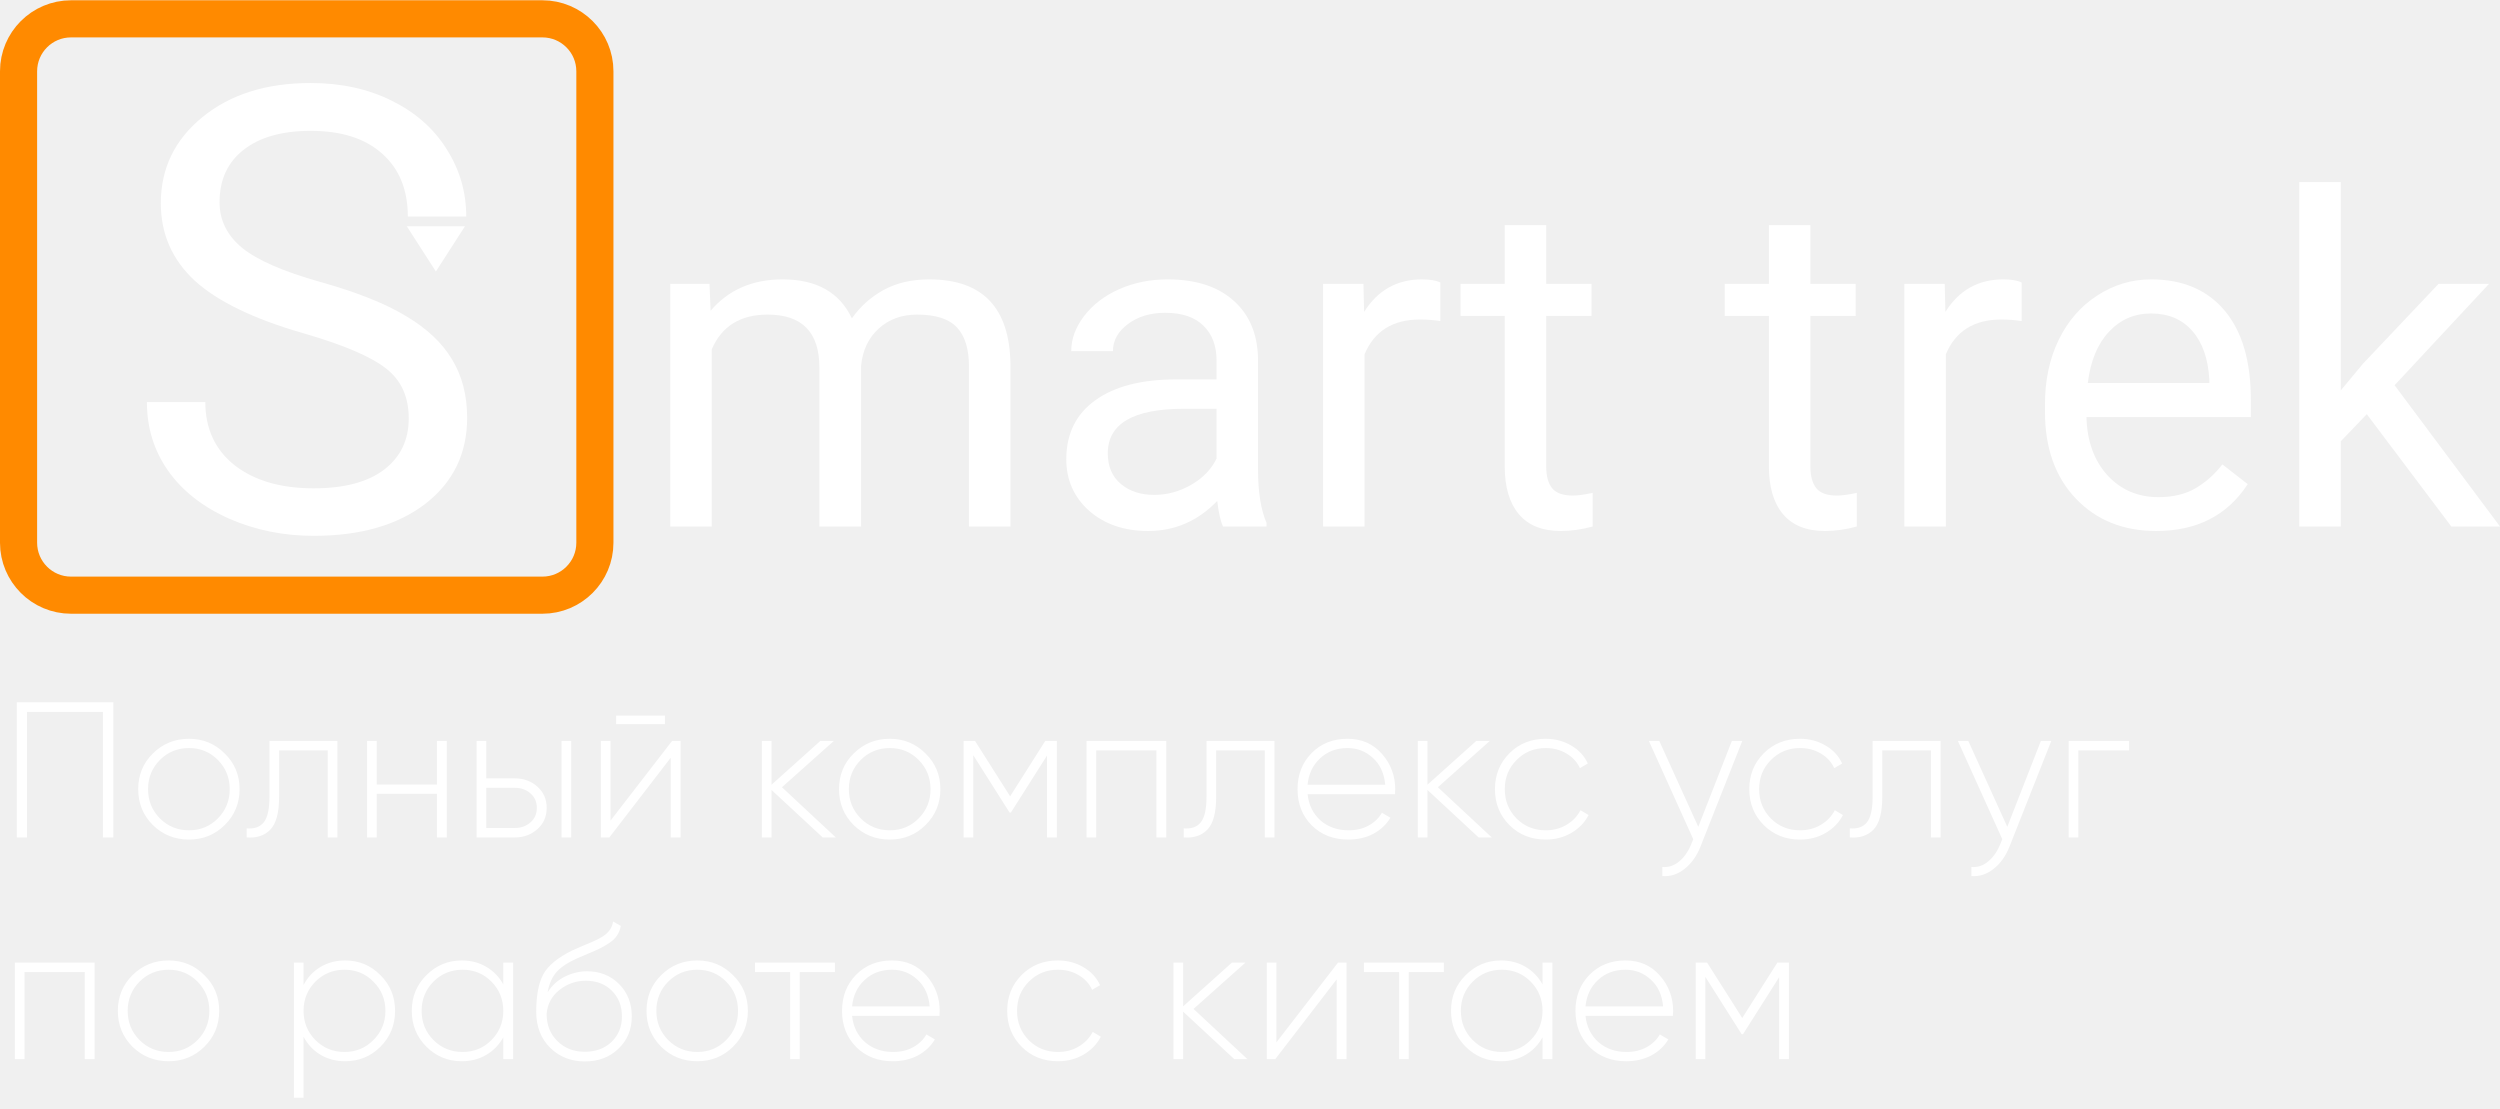
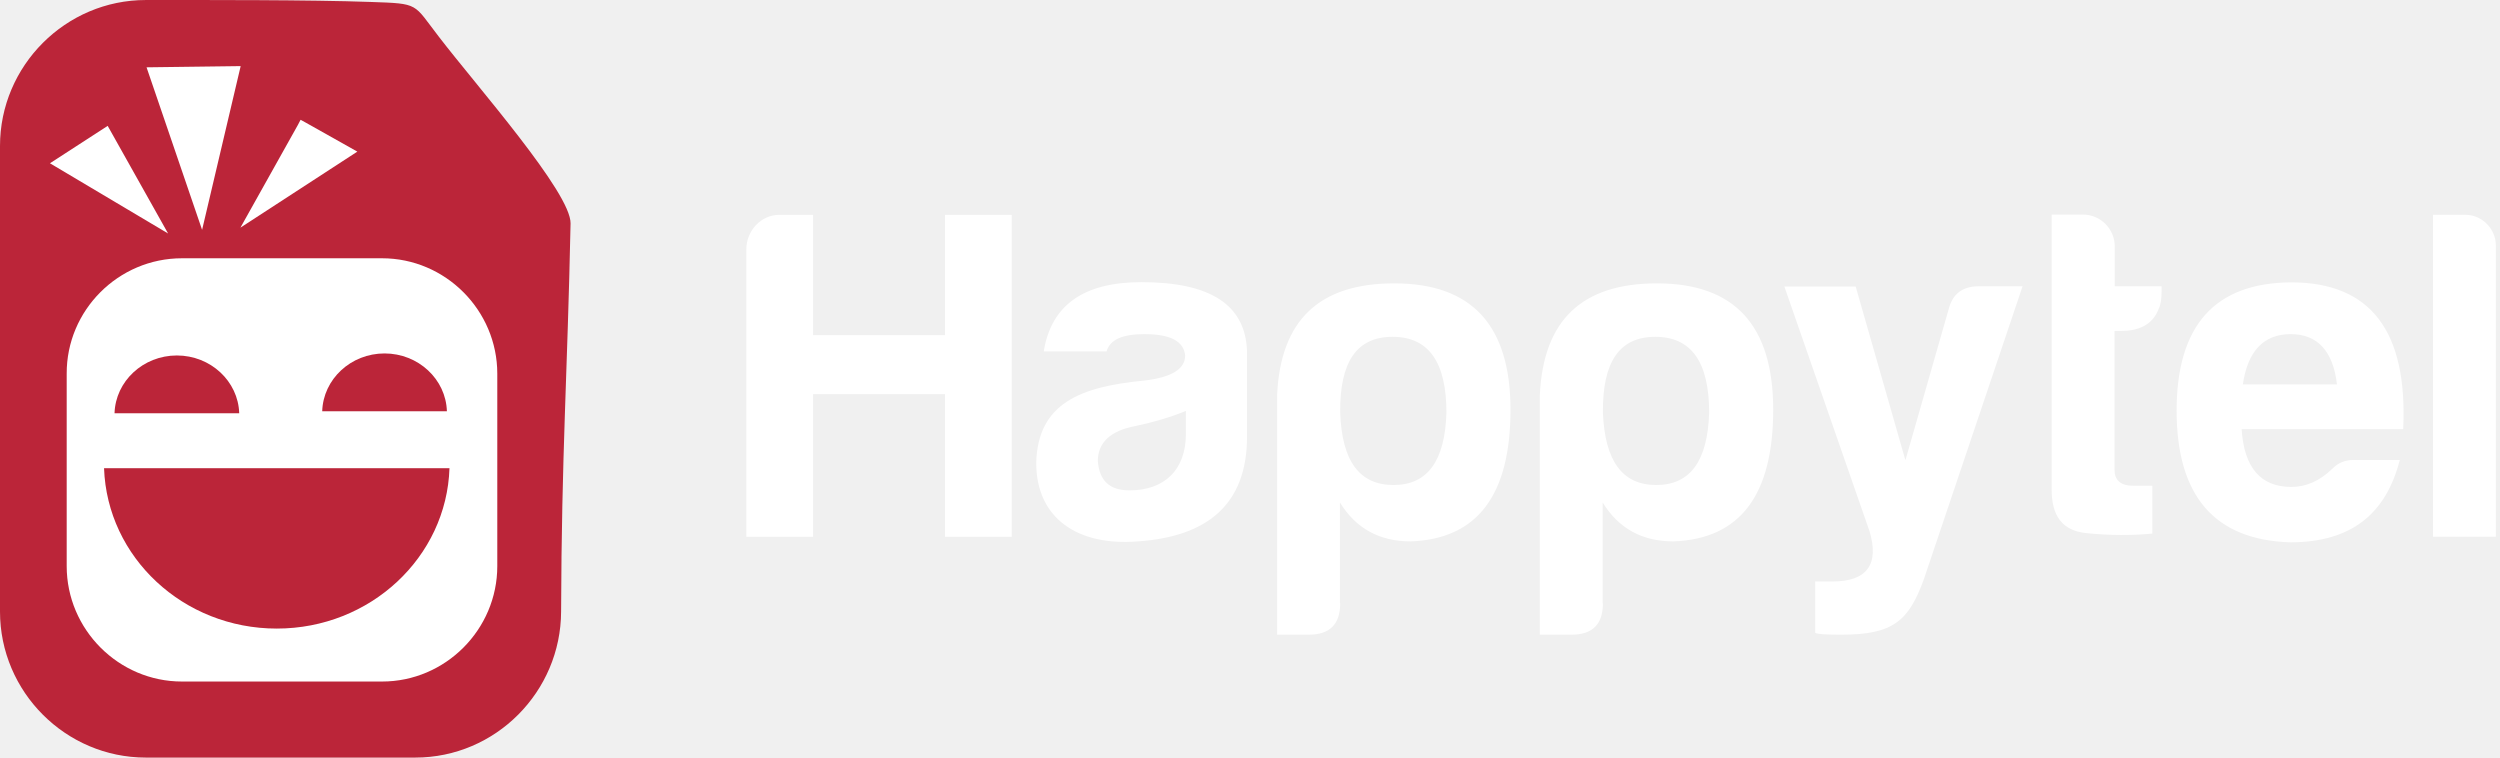
- <svg xmlns="http://www.w3.org/2000/svg" width="203" height="90" viewBox="0 0 203 90" fill="none">
-   <path d="M1.507 5.791C1.507 3.438 3.415 1.53 5.768 1.53H44.044C46.397 1.53 48.305 3.438 48.305 5.791V44.067C48.305 46.42 46.397 48.328 44.044 48.328H5.768C3.415 48.328 1.507 46.42 1.507 44.067V5.791Z" stroke="#FF8A00" stroke-width="3.014" />
-   <path d="M24.66 27.068C20.613 25.904 17.664 24.479 15.812 22.791C13.977 21.087 13.059 18.99 13.059 16.499C13.059 13.681 14.182 11.354 16.427 9.519C18.688 7.667 21.621 6.741 25.226 6.741C27.683 6.741 29.871 7.217 31.788 8.167C33.721 9.117 35.212 10.428 36.261 12.1C37.326 13.771 37.859 15.598 37.859 17.58H33.115C33.115 15.418 32.427 13.722 31.05 12.493C29.674 11.247 27.732 10.625 25.226 10.625C22.899 10.625 21.08 11.141 19.769 12.173C18.475 13.189 17.828 14.607 17.828 16.425C17.828 17.884 18.442 19.121 19.671 20.137C20.916 21.136 23.022 22.054 25.987 22.889C28.97 23.725 31.296 24.651 32.968 25.667C34.655 26.666 35.901 27.838 36.703 29.181C37.523 30.525 37.932 32.106 37.932 33.925C37.932 36.825 36.802 39.152 34.541 40.905C32.279 42.642 29.256 43.51 25.471 43.51C23.013 43.51 20.72 43.043 18.589 42.109C16.459 41.159 14.812 39.865 13.649 38.226C12.502 36.587 11.929 34.728 11.929 32.647H16.672C16.672 34.81 17.467 36.522 19.056 37.784C20.662 39.029 22.8 39.652 25.471 39.652C27.962 39.652 29.871 39.144 31.198 38.128C32.525 37.112 33.189 35.727 33.189 33.974C33.189 32.221 32.574 30.869 31.345 29.919C30.116 28.952 27.888 28.002 24.66 27.068Z" fill="white" />
-   <path d="M35.393 22.045L33.033 18.375H37.752L35.393 22.045Z" fill="white" />
-   <path d="M9.202 57.026V68H8.356V57.81H2.195V68H1.364V57.026H9.202ZM15.345 68.173C14.196 68.173 13.219 67.781 12.414 66.997C11.62 66.203 11.222 65.231 11.222 64.081C11.222 62.931 11.62 61.965 12.414 61.181C13.219 60.386 14.196 59.989 15.345 59.989C16.485 59.989 17.451 60.386 18.246 61.181C19.05 61.965 19.453 62.931 19.453 64.081C19.453 65.231 19.05 66.203 18.246 66.997C17.451 67.781 16.485 68.173 15.345 68.173ZM12.978 66.448C13.626 67.096 14.415 67.42 15.345 67.42C16.276 67.42 17.059 67.096 17.697 66.448C18.334 65.8 18.653 65.011 18.653 64.081C18.653 63.151 18.334 62.362 17.697 61.714C17.059 61.066 16.276 60.742 15.345 60.742C14.415 60.742 13.626 61.066 12.978 61.714C12.341 62.362 12.022 63.151 12.022 64.081C12.022 65.011 12.341 65.8 12.978 66.448ZM27.398 60.162V68H26.614V60.93H22.663V64.708C22.663 65.983 22.428 66.866 21.958 67.358C21.488 67.849 20.845 68.063 20.03 68V67.263C20.657 67.316 21.122 67.148 21.425 66.762C21.728 66.375 21.88 65.691 21.88 64.708V60.162H27.398ZM35.48 60.162H36.28V68H35.48V64.457H30.589V68H29.805V60.162H30.589V63.705H35.48V60.162ZM41.804 63.203C42.525 63.203 43.137 63.428 43.638 63.877C44.14 64.327 44.391 64.901 44.391 65.602C44.391 66.302 44.14 66.877 43.638 67.326C43.137 67.775 42.525 68 41.804 68H38.7V60.162H39.484V63.203H41.804ZM45.598 60.162H46.382V68H45.598V60.162ZM41.804 67.232C42.306 67.232 42.729 67.081 43.074 66.777C43.419 66.474 43.591 66.082 43.591 65.602C43.591 65.111 43.419 64.719 43.074 64.426C42.74 64.123 42.316 63.971 41.804 63.971H39.484V67.232H41.804ZM50.028 58.798V58.108H53.994V58.798H50.028ZM54.574 60.162H55.264V68H54.464V61.526L49.479 68H48.789V60.162H49.573V66.636L54.574 60.162ZM67.868 68H66.802L62.647 64.144V68H61.863V60.162H62.647V63.72L66.614 60.162H67.711L63.494 63.924L67.868 68ZM72.251 68.173C71.101 68.173 70.124 67.781 69.319 66.997C68.525 66.203 68.128 65.231 68.128 64.081C68.128 62.931 68.525 61.965 69.319 61.181C70.124 60.386 71.101 59.989 72.251 59.989C73.39 59.989 74.357 60.386 75.151 61.181C75.956 61.965 76.358 62.931 76.358 64.081C76.358 65.231 75.956 66.203 75.151 66.997C74.357 67.781 73.39 68.173 72.251 68.173ZM69.884 66.448C70.532 67.096 71.321 67.42 72.251 67.42C73.181 67.42 73.965 67.096 74.602 66.448C75.24 65.8 75.559 65.011 75.559 64.081C75.559 63.151 75.24 62.362 74.602 61.714C73.965 61.066 73.181 60.742 72.251 60.742C71.321 60.742 70.532 61.066 69.884 61.714C69.246 62.362 68.927 63.151 68.927 64.081C68.927 65.011 69.246 65.8 69.884 66.448ZM85.817 60.162V68H85.017V61.353L82.085 65.978H81.976L79.028 61.322V68H78.245V60.162H79.17L82.023 64.661L84.876 60.162H85.817ZM94.701 60.162V68H93.901V60.93H89.01V68H88.226V60.162H94.701ZM103.486 60.162V68H102.702V60.93H98.752V64.708C98.752 65.983 98.516 66.866 98.046 67.358C97.576 67.849 96.933 68.063 96.118 68V67.263C96.745 67.316 97.21 67.148 97.513 66.762C97.816 66.375 97.968 65.691 97.968 64.708V60.162H103.486ZM109.421 59.989C110.571 59.989 111.501 60.397 112.211 61.212C112.933 62.027 113.293 62.994 113.293 64.112C113.293 64.154 113.288 64.217 113.277 64.3C113.277 64.384 113.277 64.447 113.277 64.489H106.176C106.27 65.367 106.62 66.077 107.226 66.621C107.843 67.154 108.6 67.42 109.499 67.42C110.126 67.42 110.675 67.29 111.145 67.028C111.616 66.767 111.971 66.422 112.211 65.994L112.901 66.401C112.577 66.945 112.117 67.378 111.522 67.702C110.926 68.016 110.247 68.173 109.484 68.173C108.282 68.173 107.294 67.791 106.521 67.028C105.747 66.255 105.361 65.272 105.361 64.081C105.361 62.91 105.737 61.938 106.489 61.165C107.252 60.381 108.229 59.989 109.421 59.989ZM109.421 60.742C108.533 60.742 107.791 61.019 107.195 61.573C106.599 62.127 106.259 62.843 106.176 63.72H112.478C112.394 62.79 112.06 62.064 111.475 61.541C110.9 61.008 110.215 60.742 109.421 60.742ZM121.13 68H120.063L115.909 64.144V68H115.125V60.162H115.909V63.72L119.875 60.162H120.973L116.756 63.924L121.13 68ZM125.513 68.173C124.332 68.173 123.349 67.781 122.565 66.997C121.782 66.213 121.39 65.241 121.39 64.081C121.39 62.921 121.782 61.949 122.565 61.165C123.349 60.381 124.332 59.989 125.513 59.989C126.276 59.989 126.965 60.172 127.582 60.538C128.199 60.893 128.648 61.379 128.93 61.996L128.288 62.372C128.058 61.871 127.692 61.473 127.19 61.181C126.699 60.888 126.14 60.742 125.513 60.742C124.572 60.742 123.783 61.066 123.145 61.714C122.508 62.351 122.189 63.14 122.189 64.081C122.189 65.022 122.508 65.816 123.145 66.464C123.783 67.101 124.572 67.42 125.513 67.42C126.14 67.42 126.699 67.274 127.19 66.981C127.692 66.689 128.073 66.291 128.335 65.79L128.993 66.182C128.679 66.788 128.209 67.274 127.582 67.64C126.965 67.995 126.276 68.173 125.513 68.173ZM140.628 60.162H141.474L138.088 68.721C137.785 69.495 137.356 70.101 136.802 70.54C136.249 70.989 135.642 71.188 134.984 71.136V70.399C135.486 70.441 135.935 70.294 136.332 69.96C136.74 69.636 137.069 69.171 137.32 68.565L137.492 68.141L133.887 60.162H134.733L137.9 67.138L140.628 60.162ZM146.165 68.173C144.984 68.173 144.002 67.781 143.218 66.997C142.434 66.213 142.042 65.241 142.042 64.081C142.042 62.921 142.434 61.949 143.218 61.165C144.002 60.381 144.984 59.989 146.165 59.989C146.928 59.989 147.618 60.172 148.235 60.538C148.851 60.893 149.301 61.379 149.583 61.996L148.94 62.372C148.71 61.871 148.344 61.473 147.843 61.181C147.351 60.888 146.792 60.742 146.165 60.742C145.225 60.742 144.436 61.066 143.798 61.714C143.16 62.351 142.842 63.14 142.842 64.081C142.842 65.022 143.16 65.816 143.798 66.464C144.436 67.101 145.225 67.42 146.165 67.42C146.792 67.42 147.351 67.274 147.843 66.981C148.344 66.689 148.726 66.291 148.987 65.79L149.646 66.182C149.332 66.788 148.862 67.274 148.235 67.64C147.618 67.995 146.928 68.173 146.165 68.173ZM157.575 60.162V68H156.791V60.93H152.84V64.708C152.84 65.983 152.605 66.866 152.135 67.358C151.664 67.849 151.022 68.063 150.206 68V67.263C150.834 67.316 151.299 67.148 151.602 66.762C151.905 66.375 152.056 65.691 152.056 64.708V60.162H157.575ZM165.72 60.162H166.566L163.18 68.721C162.877 69.495 162.449 70.101 161.895 70.54C161.341 70.989 160.735 71.188 160.076 71.136V70.399C160.578 70.441 161.027 70.294 161.424 69.96C161.832 69.636 162.161 69.171 162.412 68.565L162.585 68.141L158.979 60.162H159.825L162.992 67.138L165.72 60.162ZM172.881 60.162V60.93H168.758V68H167.974V60.162H172.881ZM7.682 78.162V86H6.882V78.93H1.991V86H1.207V78.162H7.682ZM13.692 86.173C12.542 86.173 11.565 85.781 10.76 84.997C9.966 84.203 9.569 83.231 9.569 82.081C9.569 80.931 9.966 79.965 10.76 79.181C11.565 78.386 12.542 77.989 13.692 77.989C14.831 77.989 15.798 78.386 16.592 79.181C17.397 79.965 17.799 80.931 17.799 82.081C17.799 83.231 17.397 84.203 16.592 84.997C15.798 85.781 14.831 86.173 13.692 86.173ZM11.325 84.448C11.973 85.096 12.762 85.42 13.692 85.42C14.622 85.42 15.406 85.096 16.044 84.448C16.681 83.8 17 83.011 17 82.081C17 81.151 16.681 80.362 16.044 79.714C15.406 79.066 14.622 78.742 13.692 78.742C12.762 78.742 11.973 79.066 11.325 79.714C10.687 80.362 10.368 81.151 10.368 82.081C10.368 83.011 10.687 83.8 11.325 84.448ZM28.02 77.989C29.148 77.989 30.105 78.386 30.889 79.181C31.683 79.965 32.08 80.931 32.08 82.081C32.08 83.231 31.683 84.203 30.889 84.997C30.105 85.781 29.148 86.173 28.02 86.173C27.278 86.173 26.609 85.995 26.013 85.64C25.428 85.284 24.973 84.798 24.649 84.182V89.136H23.865V78.162H24.649V79.98C24.973 79.364 25.428 78.878 26.013 78.522C26.609 78.167 27.278 77.989 28.02 77.989ZM25.605 84.448C26.253 85.096 27.042 85.42 27.973 85.42C28.903 85.42 29.687 85.096 30.324 84.448C30.972 83.8 31.296 83.011 31.296 82.081C31.296 81.151 30.972 80.362 30.324 79.714C29.687 79.066 28.903 78.742 27.973 78.742C27.042 78.742 26.253 79.066 25.605 79.714C24.968 80.362 24.649 81.151 24.649 82.081C24.649 83.011 24.968 83.8 25.605 84.448ZM40.867 78.162H41.667V86H40.867V84.229C40.533 84.835 40.073 85.311 39.488 85.655C38.903 86 38.239 86.173 37.497 86.173C36.379 86.173 35.422 85.781 34.628 84.997C33.834 84.203 33.437 83.231 33.437 82.081C33.437 80.931 33.834 79.965 34.628 79.181C35.422 78.386 36.379 77.989 37.497 77.989C38.239 77.989 38.903 78.162 39.488 78.507C40.073 78.852 40.533 79.327 40.867 79.933V78.162ZM35.192 84.448C35.84 85.096 36.629 85.42 37.559 85.42C38.49 85.42 39.273 85.096 39.911 84.448C40.549 83.8 40.867 83.011 40.867 82.081C40.867 81.151 40.549 80.362 39.911 79.714C39.273 79.066 38.49 78.742 37.559 78.742C36.629 78.742 35.84 79.066 35.192 79.714C34.555 80.362 34.236 81.151 34.236 82.081C34.236 83.011 34.555 83.8 35.192 84.448ZM47.491 86.188C46.363 86.188 45.422 85.817 44.669 85.075C43.917 84.323 43.541 83.351 43.541 82.159C43.541 80.853 43.729 79.844 44.105 79.134C44.492 78.413 45.281 77.759 46.472 77.174C46.702 77.07 46.974 76.949 47.288 76.814C47.601 76.678 47.852 76.573 48.04 76.5C48.239 76.416 48.448 76.317 48.667 76.202C48.897 76.077 49.08 75.957 49.216 75.842C49.352 75.727 49.472 75.585 49.576 75.418C49.681 75.241 49.749 75.042 49.78 74.823L50.407 75.183C50.355 75.476 50.256 75.732 50.109 75.951C49.974 76.171 49.764 76.375 49.482 76.563C49.211 76.74 48.97 76.882 48.761 76.986C48.563 77.091 48.249 77.232 47.821 77.409C47.392 77.587 47.084 77.718 46.896 77.801C46.122 78.146 45.553 78.522 45.187 78.93C44.831 79.338 44.591 79.886 44.466 80.576C44.831 80.001 45.307 79.573 45.892 79.29C46.478 79.008 47.068 78.867 47.664 78.867C48.709 78.867 49.576 79.212 50.266 79.902C50.956 80.592 51.301 81.47 51.301 82.536C51.301 83.591 50.94 84.464 50.219 85.154C49.508 85.844 48.599 86.188 47.491 86.188ZM47.491 85.404C48.369 85.404 49.09 85.138 49.655 84.605C50.219 84.061 50.501 83.372 50.501 82.536C50.501 81.689 50.23 80.994 49.686 80.451C49.143 79.907 48.437 79.635 47.57 79.635C46.775 79.635 46.059 79.886 45.422 80.388C44.795 80.89 44.45 81.537 44.387 82.332C44.387 83.231 44.68 83.968 45.265 84.542C45.85 85.117 46.593 85.404 47.491 85.404ZM56.62 86.173C55.47 86.173 54.493 85.781 53.688 84.997C52.894 84.203 52.497 83.231 52.497 82.081C52.497 80.931 52.894 79.965 53.688 79.181C54.493 78.386 55.47 77.989 56.62 77.989C57.759 77.989 58.726 78.386 59.52 79.181C60.325 79.965 60.727 80.931 60.727 82.081C60.727 83.231 60.325 84.203 59.52 84.997C58.726 85.781 57.759 86.173 56.62 86.173ZM54.253 84.448C54.901 85.096 55.69 85.42 56.62 85.42C57.55 85.42 58.334 85.096 58.971 84.448C59.609 83.8 59.928 83.011 59.928 82.081C59.928 81.151 59.609 80.362 58.971 79.714C58.334 79.066 57.55 78.742 56.62 78.742C55.69 78.742 54.901 79.066 54.253 79.714C53.615 80.362 53.296 81.151 53.296 82.081C53.296 83.011 53.615 83.8 54.253 84.448ZM67.794 78.162V78.93H64.941V86H64.157V78.93H61.304V78.162H67.794ZM72.433 77.989C73.583 77.989 74.513 78.397 75.224 79.212C75.945 80.027 76.305 80.994 76.305 82.112C76.305 82.154 76.3 82.217 76.29 82.3C76.29 82.384 76.29 82.447 76.29 82.489H69.188C69.282 83.367 69.632 84.077 70.238 84.621C70.855 85.154 71.613 85.42 72.511 85.42C73.139 85.42 73.687 85.29 74.158 85.028C74.628 84.767 74.983 84.422 75.224 83.994L75.913 84.401C75.589 84.945 75.13 85.378 74.534 85.702C73.938 86.016 73.259 86.173 72.496 86.173C71.294 86.173 70.306 85.791 69.533 85.028C68.76 84.255 68.373 83.272 68.373 82.081C68.373 80.91 68.749 79.939 69.501 79.165C70.264 78.381 71.242 77.989 72.433 77.989ZM72.433 78.742C71.545 78.742 70.803 79.019 70.207 79.573C69.611 80.127 69.272 80.843 69.188 81.72H75.49C75.406 80.79 75.072 80.064 74.487 79.541C73.912 79.008 73.227 78.742 72.433 78.742ZM85.907 86.173C84.726 86.173 83.744 85.781 82.96 84.997C82.176 84.213 81.784 83.241 81.784 82.081C81.784 80.921 82.176 79.949 82.96 79.165C83.744 78.381 84.726 77.989 85.907 77.989C86.67 77.989 87.36 78.172 87.976 78.538C88.593 78.893 89.042 79.379 89.325 79.996L88.682 80.372C88.452 79.871 88.086 79.473 87.584 79.181C87.093 78.888 86.534 78.742 85.907 78.742C84.966 78.742 84.177 79.066 83.54 79.714C82.902 80.351 82.584 81.14 82.584 82.081C82.584 83.022 82.902 83.816 83.54 84.464C84.177 85.101 84.966 85.42 85.907 85.42C86.534 85.42 87.093 85.274 87.584 84.981C88.086 84.689 88.468 84.291 88.729 83.79L89.387 84.182C89.074 84.788 88.603 85.274 87.976 85.64C87.36 85.995 86.67 86.173 85.907 86.173ZM101.288 86H100.222L96.068 82.144V86H95.284V78.162H96.068V81.72L100.034 78.162H101.132L96.915 81.924L101.288 86ZM108.647 78.162H109.337V86H108.537V79.526L103.552 86H102.862V78.162H103.646V84.636L108.647 78.162ZM117.244 78.162V78.93H114.391V86H113.607V78.93H110.754V78.162H117.244ZM125.253 78.162H126.053V86H125.253V84.229C124.919 84.835 124.459 85.311 123.874 85.655C123.289 86 122.625 86.173 121.883 86.173C120.765 86.173 119.808 85.781 119.014 84.997C118.22 84.203 117.823 83.231 117.823 82.081C117.823 80.931 118.22 79.965 119.014 79.181C119.808 78.386 120.765 77.989 121.883 77.989C122.625 77.989 123.289 78.162 123.874 78.507C124.459 78.852 124.919 79.327 125.253 79.933V78.162ZM119.578 84.448C120.226 85.096 121.015 85.42 121.946 85.42C122.876 85.42 123.66 85.096 124.297 84.448C124.935 83.8 125.253 83.011 125.253 82.081C125.253 81.151 124.935 80.362 124.297 79.714C123.66 79.066 122.876 78.742 121.946 78.742C121.015 78.742 120.226 79.066 119.578 79.714C118.941 80.362 118.622 81.151 118.622 82.081C118.622 83.011 118.941 83.8 119.578 84.448ZM131.987 77.989C133.137 77.989 134.067 78.397 134.778 79.212C135.499 80.027 135.859 80.994 135.859 82.112C135.859 82.154 135.854 82.217 135.844 82.3C135.844 82.384 135.844 82.447 135.844 82.489H128.742C128.836 83.367 129.186 84.077 129.792 84.621C130.409 85.154 131.167 85.42 132.066 85.42C132.693 85.42 133.241 85.29 133.712 85.028C134.182 84.767 134.537 84.422 134.778 83.994L135.467 84.401C135.143 84.945 134.684 85.378 134.088 85.702C133.492 86.016 132.813 86.173 132.05 86.173C130.848 86.173 129.86 85.791 129.087 85.028C128.314 84.255 127.927 83.272 127.927 82.081C127.927 80.91 128.303 79.939 129.056 79.165C129.819 78.381 130.796 77.989 131.987 77.989ZM131.987 78.742C131.099 78.742 130.357 79.019 129.761 79.573C129.165 80.127 128.826 80.843 128.742 81.72H135.044C134.961 80.79 134.626 80.064 134.041 79.541C133.466 79.008 132.781 78.742 131.987 78.742ZM145.263 78.162V86H144.464V79.353L141.532 83.978H141.423L138.475 79.322V86H137.691V78.162H138.616L141.47 82.661L144.323 78.162H145.263Z" fill="white" />
-   <path d="M57.611 23.05L57.702 25.235C59.146 23.535 61.095 22.686 63.547 22.686C66.303 22.686 68.178 23.742 69.174 25.854C69.83 24.907 70.679 24.142 71.723 23.56C72.78 22.977 74.024 22.686 75.457 22.686C79.778 22.686 81.976 24.974 82.049 29.551V42.753H78.68V29.751C78.68 28.343 78.358 27.293 77.715 26.601C77.071 25.897 75.991 25.545 74.473 25.545C73.223 25.545 72.185 25.921 71.359 26.674C70.534 27.414 70.054 28.416 69.921 29.678V42.753H66.534V29.842C66.534 26.977 65.131 25.545 62.327 25.545C60.117 25.545 58.606 26.485 57.793 28.367V42.753H54.424V23.05H57.611Z" fill="white" />
-   <path d="M99.312 42.753C99.118 42.365 98.96 41.673 98.838 40.677C97.272 42.304 95.403 43.117 93.23 43.117C91.287 43.117 89.691 42.571 88.44 41.478C87.202 40.374 86.583 38.978 86.583 37.29C86.583 35.239 87.36 33.648 88.914 32.519C90.48 31.378 92.677 30.807 95.506 30.807H98.784V29.259C98.784 28.082 98.432 27.147 97.727 26.455C97.023 25.751 95.985 25.399 94.614 25.399C93.412 25.399 92.404 25.703 91.591 26.309C90.777 26.916 90.371 27.651 90.371 28.513H86.984C86.984 27.529 87.329 26.583 88.022 25.672C88.726 24.75 89.672 24.021 90.862 23.487C92.064 22.953 93.381 22.686 94.814 22.686C97.084 22.686 98.862 23.256 100.149 24.397C101.436 25.526 102.104 27.086 102.152 29.077V38.146C102.152 39.955 102.383 41.394 102.844 42.462V42.753H99.312ZM93.721 40.185C94.777 40.185 95.779 39.912 96.726 39.366C97.673 38.82 98.359 38.11 98.784 37.236V33.193H96.143C92.016 33.193 89.952 34.401 89.952 36.817C89.952 37.873 90.304 38.698 91.008 39.293C91.712 39.888 92.617 40.185 93.721 40.185Z" fill="white" />
-   <path d="M116.957 26.073C116.447 25.988 115.895 25.945 115.3 25.945C113.091 25.945 111.591 26.886 110.802 28.768V42.753H107.433V23.05H110.711L110.766 25.326C111.871 23.566 113.437 22.686 115.464 22.686C116.12 22.686 116.617 22.771 116.957 22.941V26.073Z" fill="white" />
-   <path d="M125.552 18.279V23.05H129.231V25.654H125.552V37.873C125.552 38.662 125.716 39.257 126.044 39.657C126.372 40.046 126.93 40.24 127.719 40.24C128.108 40.24 128.642 40.167 129.322 40.022V42.753C128.436 42.996 127.574 43.117 126.736 43.117C125.231 43.117 124.096 42.662 123.331 41.752C122.566 40.841 122.184 39.548 122.184 37.873V25.654H118.596V23.05H122.184V18.279H125.552Z" fill="white" />
-   <path d="M147.004 18.279V23.05H150.682V25.654H147.004V37.873C147.004 38.662 147.168 39.257 147.496 39.657C147.823 40.046 148.382 40.24 149.171 40.24C149.559 40.24 150.094 40.167 150.773 40.022V42.753C149.887 42.996 149.025 43.117 148.188 43.117C146.682 43.117 145.547 42.662 144.782 41.752C144.017 40.841 143.635 39.548 143.635 37.873V25.654H140.048V23.05H143.635V18.279H147.004Z" fill="white" />
-   <path d="M164.158 26.073C163.648 25.988 163.096 25.945 162.501 25.945C160.291 25.945 158.792 26.886 158.003 28.768V42.753H154.634V23.05H157.912L157.966 25.326C159.071 23.566 160.637 22.686 162.665 22.686C163.32 22.686 163.818 22.771 164.158 22.941V26.073Z" fill="white" />
-   <path d="M175.084 43.117C172.413 43.117 170.24 42.243 168.565 40.495C166.889 38.735 166.052 36.386 166.052 33.448V32.829C166.052 30.874 166.422 29.132 167.163 27.602C167.915 26.061 168.959 24.859 170.295 23.997C171.642 23.123 173.099 22.686 174.665 22.686C177.227 22.686 179.218 23.529 180.638 25.217C182.058 26.904 182.769 29.32 182.769 32.465V33.867H169.421C169.469 35.809 170.034 37.381 171.114 38.583C172.207 39.773 173.591 40.368 175.266 40.368C176.456 40.368 177.463 40.125 178.289 39.639C179.114 39.154 179.837 38.51 180.456 37.709L182.514 39.312C180.863 41.849 178.386 43.117 175.084 43.117ZM174.665 25.454C173.305 25.454 172.164 25.951 171.242 26.947C170.319 27.93 169.748 29.314 169.53 31.099H179.4V30.844C179.303 29.132 178.841 27.809 178.016 26.874C177.19 25.927 176.073 25.454 174.665 25.454Z" fill="white" />
-   <path d="M192.183 33.63L190.071 35.833V42.753H186.702V14.783H190.071V31.7L191.874 29.533L198.01 23.05H202.108L194.441 31.281L203 42.753H199.048L192.183 33.63Z" fill="white" />
+ <svg xmlns="http://www.w3.org/2000/svg" width="165" height="50" viewBox="0 0 165 50" fill="none">
+   <path d="M119.801 38.362V41.761C119.929 41.857 120.489 41.889 121.546 41.889C124.972 41.889 125.981 40.959 126.974 38.233L133.49 18.894H130.592C129.535 18.894 128.879 19.391 128.623 20.369L125.757 30.376L122.475 18.91H117.768L123.387 35.058C124.044 37.239 123.227 38.378 120.954 38.378H119.801V38.362ZM109.314 32.011C111.555 32.011 112.708 30.424 112.804 27.233C112.804 23.881 111.619 22.23 109.25 22.23C106.88 22.23 105.76 23.881 105.792 27.233C105.92 30.424 107.072 32.011 109.314 32.011ZM105.792 39.821C105.792 41.2 105.103 41.889 103.726 41.889H101.629V26.078C101.853 21.139 104.399 18.702 109.362 18.702C114.485 18.702 117.031 21.476 117.031 27.04C117.031 32.669 114.854 35.571 110.451 35.732C108.385 35.732 106.832 34.882 105.776 33.166V39.821H105.792ZM91.974 32.011C94.216 32.011 95.369 30.424 95.465 27.233C95.465 23.881 94.28 22.23 91.91 22.23C89.541 22.23 88.42 23.881 88.452 27.233C88.564 30.424 89.717 32.011 91.974 32.011ZM88.452 39.821C88.452 41.2 87.763 41.889 86.387 41.889H84.289V26.078C84.513 21.139 87.059 18.702 92.022 18.702C97.146 18.702 99.692 21.476 99.692 27.04C99.692 32.669 97.514 35.571 93.111 35.732C91.046 35.732 89.493 34.882 88.436 33.166V39.821H88.452ZM75.531 22.053C77.245 22.053 78.125 22.518 78.221 23.464C78.221 24.362 77.308 24.908 75.531 25.116C71.353 25.517 68.487 26.591 68.391 30.552C68.391 34.208 71.128 36.052 75.099 35.732C79.566 35.427 82.304 33.391 82.304 28.82V23.192C82.208 20.129 79.902 18.622 75.339 18.622C71.529 18.622 69.383 20.129 68.887 23.192H73.034C73.258 22.422 74.058 22.053 75.531 22.053ZM74.555 32.364C73.242 32.364 72.553 31.739 72.457 30.424C72.457 29.205 73.306 28.419 74.955 28.115C76.172 27.858 77.293 27.521 78.269 27.12V28.644C78.269 30.985 76.876 32.364 74.555 32.364ZM49.258 16.457V35.427H53.661V26.014H62.371V35.427H66.773V14.18H62.371V22.117H53.661V14.18H51.435C50.218 14.18 49.258 15.238 49.258 16.457Z" fill="white" />
+   <path d="M162.725 14.178H160.58V35.425H164.727V16.199C164.727 15.108 163.814 14.178 162.725 14.178ZM151.182 22.052C152.959 22.052 153.984 23.174 154.24 25.371H148.028C148.348 23.174 149.404 22.052 151.182 22.052ZM158.386 30.358H155.328C154.768 30.358 154.304 30.551 153.919 30.951C153.103 31.737 152.206 32.138 151.23 32.138C149.196 32.138 148.108 30.855 147.947 28.322H158.611C158.915 21.859 156.465 18.636 151.214 18.636C146.186 18.668 143.657 21.474 143.657 27.103C143.657 32.731 146.154 35.634 151.15 35.794C155.248 35.794 157.49 33.854 158.386 30.358ZM142.664 19.294V18.893H139.574V16.263C139.574 15.108 138.629 14.162 137.477 14.162H135.411V32.218C135.379 34.062 136.132 35.025 137.685 35.185C139.238 35.345 140.711 35.345 142.056 35.217V32.058H140.775C139.958 32.058 139.558 31.689 139.558 31V21.843H139.99C141.079 21.843 142.056 21.49 142.472 20.384C142.616 20.111 142.664 19.662 142.664 19.294Z" fill="white" />
+   <path fill-rule="evenodd" clip-rule="evenodd" d="M9.622 0.001C13.721 0.001 20.414 -0.016 24.464 0.129C27.715 0.241 27.25 0.209 28.963 2.422C31.445 5.661 37.705 12.733 37.657 14.753C37.449 24.808 37.065 29.971 37.033 40.362C37.017 45.654 32.71 50 27.41 50H9.622C4.339 50 0 45.67 0 40.362V9.638C0 4.33 4.339 0.001 9.622 0.001Z" fill="#BB2539" />
+   <path fill-rule="evenodd" clip-rule="evenodd" d="M12.008 17.046H25.216C29.395 17.046 32.821 20.478 32.821 24.663V37.364C32.821 41.549 29.395 44.981 25.216 44.981H12.008C7.829 44.981 4.402 41.549 4.402 37.364V24.663C4.386 20.478 7.813 17.046 12.008 17.046Z" fill="white" />
+   <path fill-rule="evenodd" clip-rule="evenodd" d="M29.666 30.902C29.474 36.771 24.447 41.486 18.267 41.486C12.103 41.486 7.075 36.788 6.867 30.902H29.666Z" fill="#BB2539" />
+   <path fill-rule="evenodd" clip-rule="evenodd" d="M15.788 27.277C15.724 25.161 13.899 23.461 11.673 23.461C9.448 23.461 7.623 25.161 7.559 27.277H15.788Z" fill="#BB2539" />
+   <path fill-rule="evenodd" clip-rule="evenodd" d="M29.495 27.144C29.431 25.027 27.606 23.327 25.38 23.327C23.155 23.327 21.33 25.027 21.266 27.144H29.495Z" fill="#BB2539" />
+   <path fill-rule="evenodd" clip-rule="evenodd" d="M15.884 4.363L9.672 4.443L13.338 15.171L15.884 4.363Z" fill="white" />
+   <path fill-rule="evenodd" clip-rule="evenodd" d="M7.107 8.307L3.297 10.776L11.094 15.411L7.107 8.307Z" fill="white" />
+   <path fill-rule="evenodd" clip-rule="evenodd" d="M19.838 7.906L20.19 8.099L23.584 10.007L15.867 15.026L19.662 8.243L19.838 7.906Z" fill="white" />
</svg>
